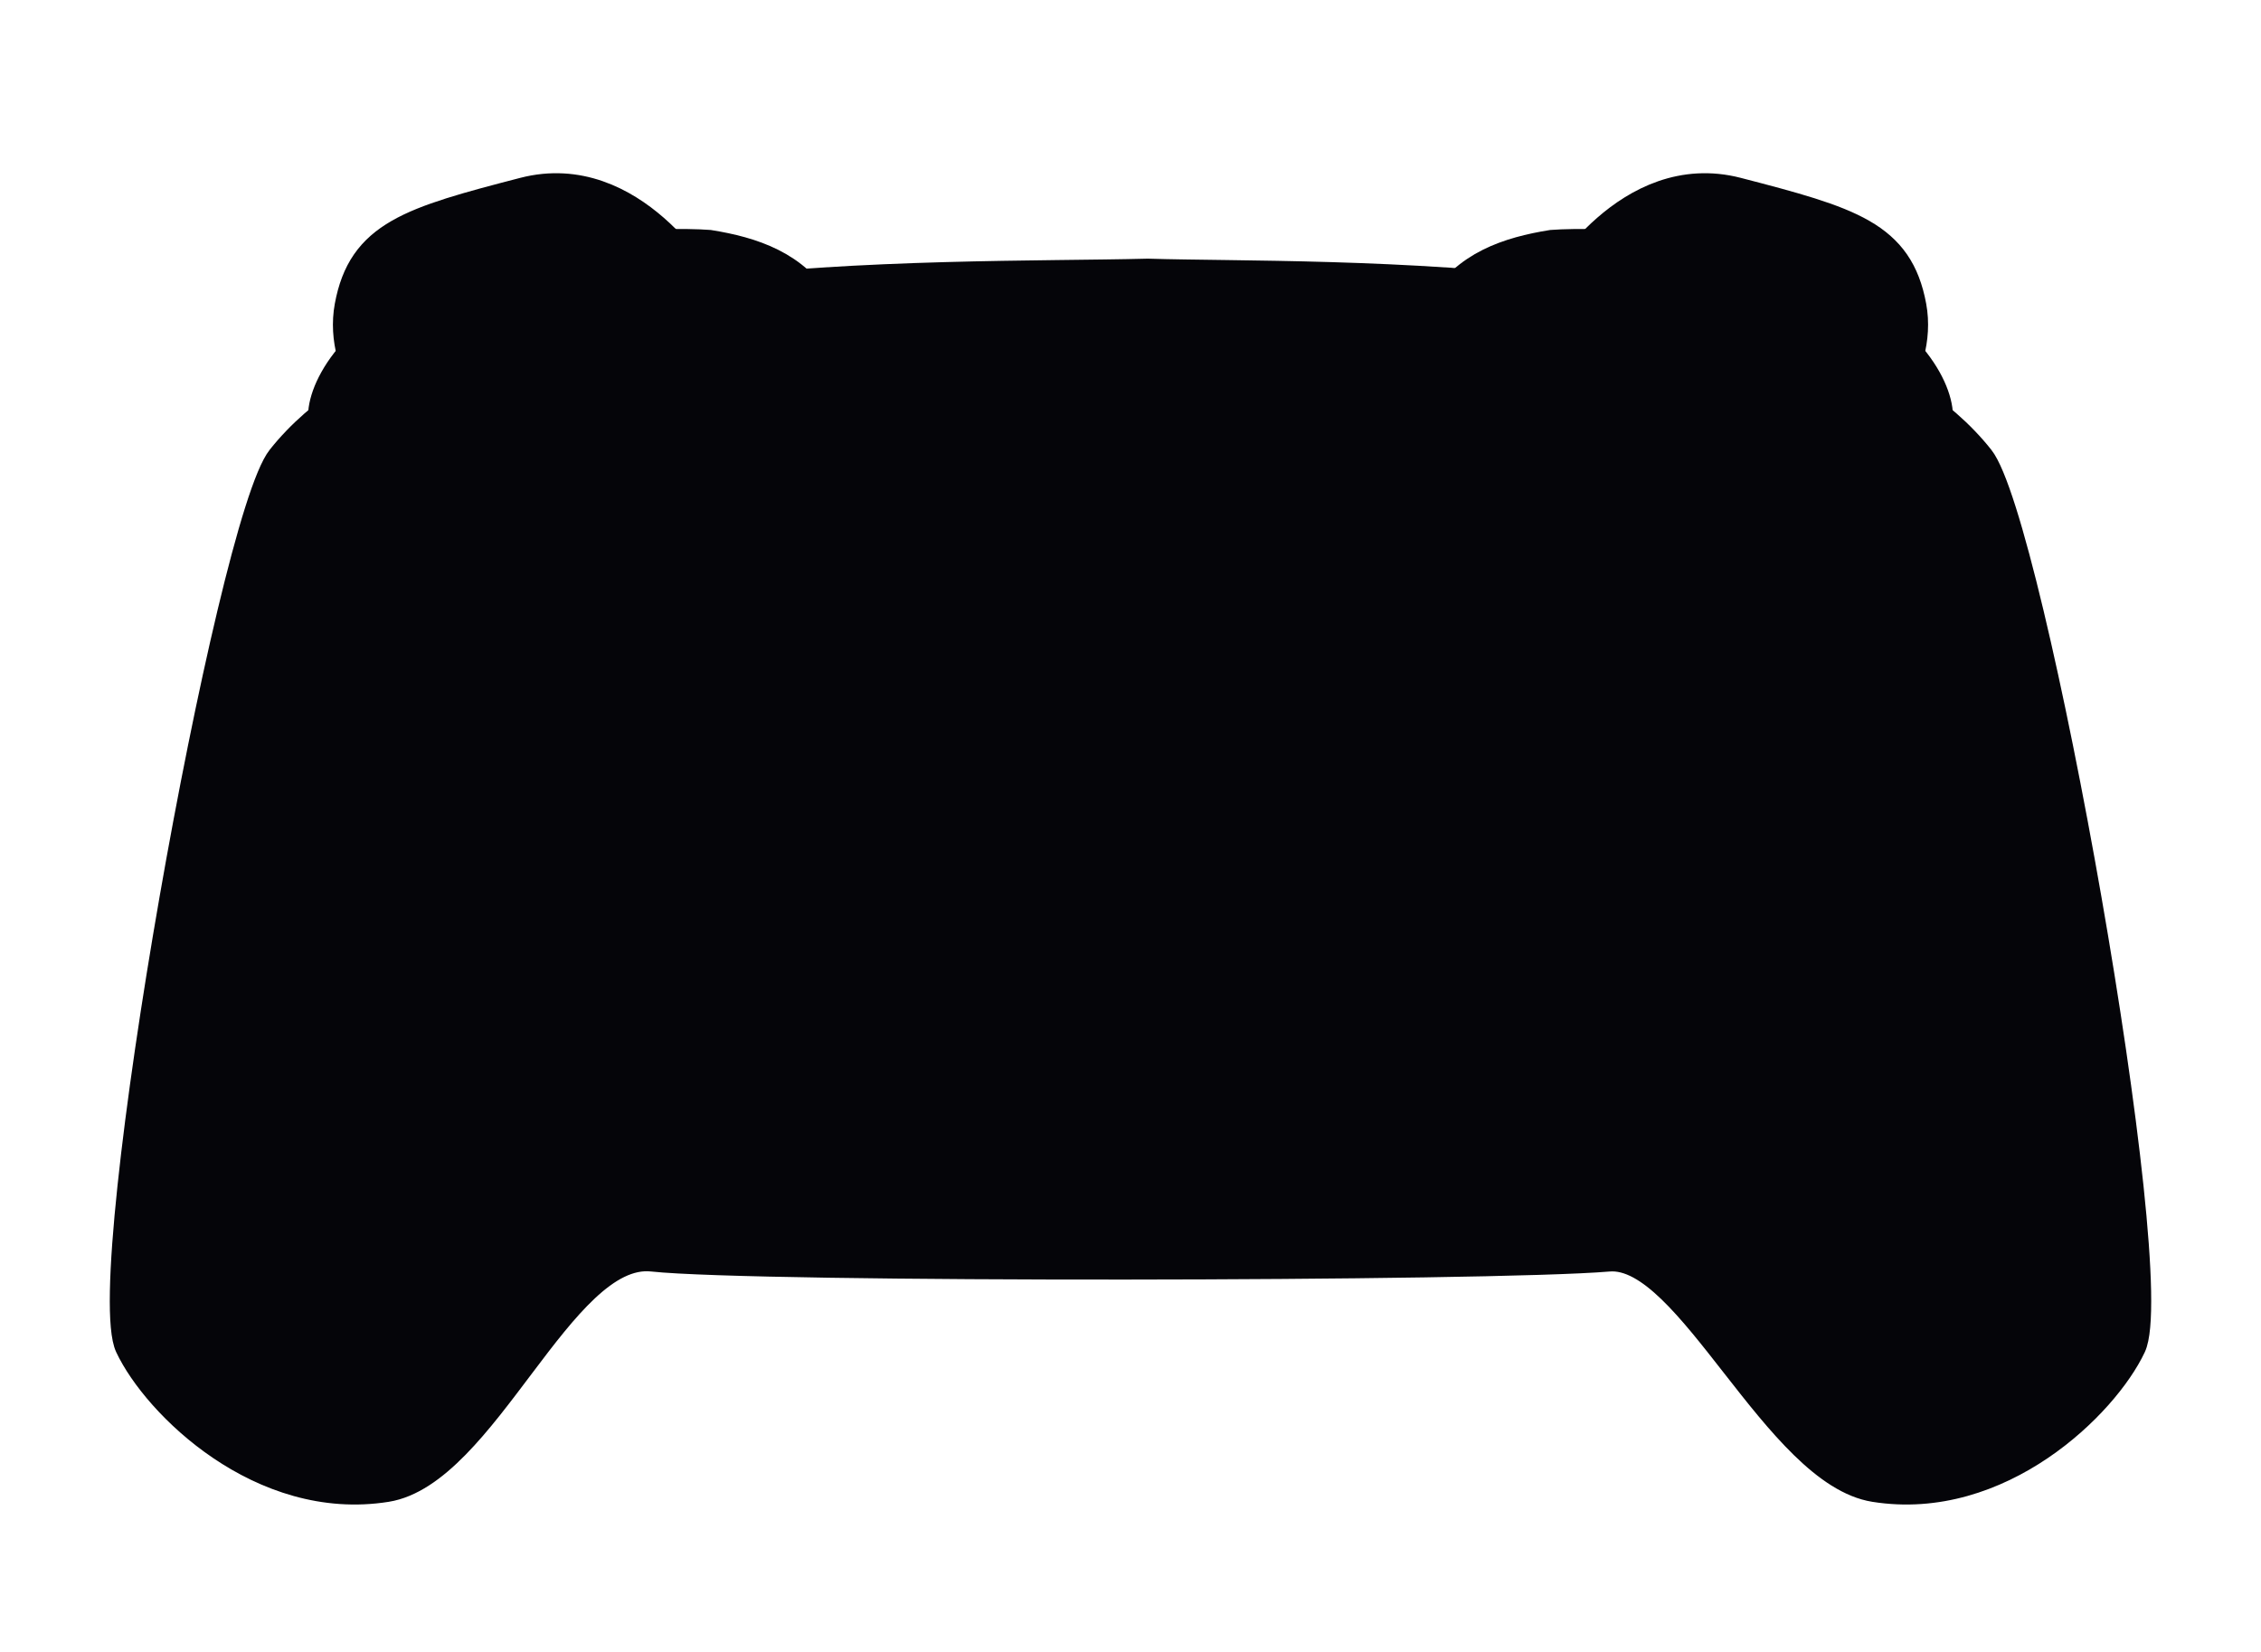
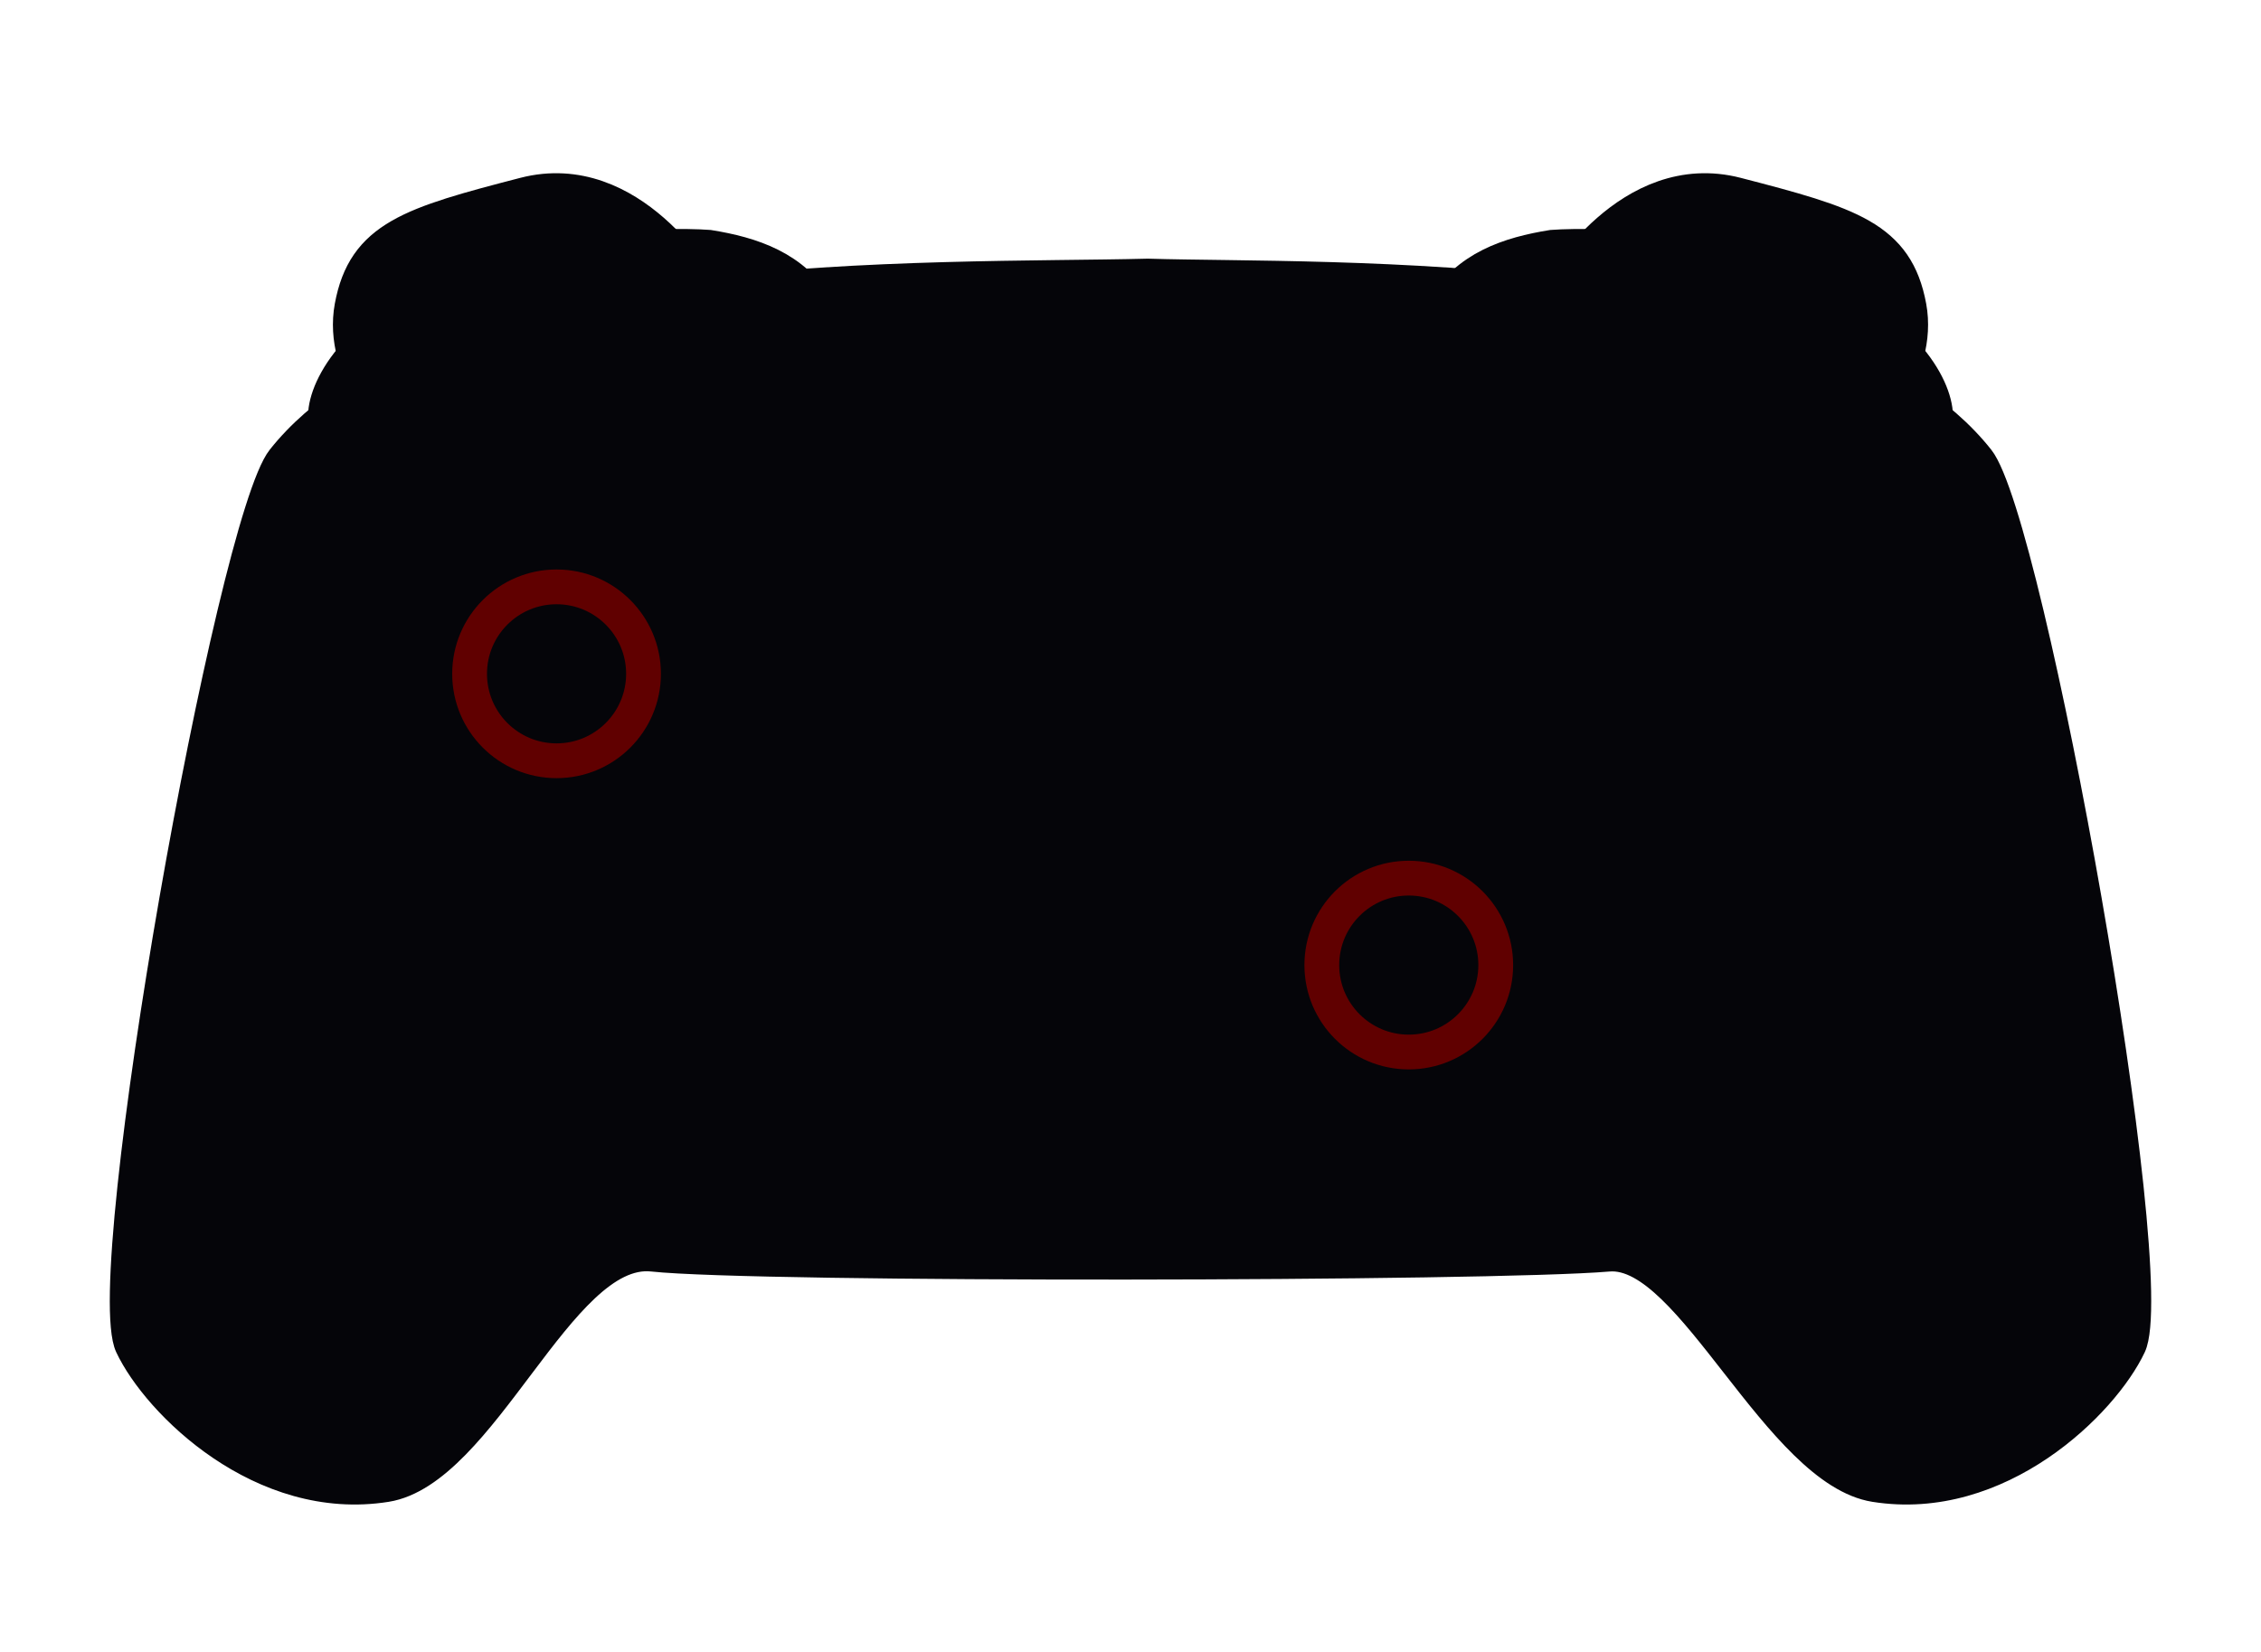
<svg xmlns="http://www.w3.org/2000/svg" width="520" height="380" viewBox="-20 10 520 380" version="1.1" id="condisp" xml:space="preserve">
  <defs id="defs1" />
  <g id="main" style="stroke-width:8">
    <g id="shoulder-buttons" transform="translate(240,76)">
      <path style="fill:#050509;stroke:#050509" d="M 23.93,0.22 C 23.93,0.22 39.83,-27.56 64.36,-21.21 90.53,-14.43 101.13,-11.3 104.06,4.57 106.79,19.32 93.64,32.61 93.64,32.61 Z" id="buttonZR" transform="translate(75)" />
      <path style="fill:#050509;stroke:#050509" d="M 23.93,0.22 C 23.93,0.22 39.83,-27.56 64.36,-21.21 90.53,-14.43 101.13,-11.3 104.06,4.57 106.79,19.32 93.64,32.61 93.64,32.61 Z" id="buttonZL" transform="matrix(-1,0,0,1,-75,0)" />
      <path style="fill:#050509;stroke:#050509" d="M 21.99,-9.12 C 32.59,-9.89 63.97,-9.14 89.94,5.25 108.61,15.59 111.8,29.33 109.51,32.22 106.92,35.49 -3.91,6.64 -3.14,5.27 2.32,-4.37 12.18,-7.54 21.99,-9.12 Z" id="buttonR" transform="translate(75)" />
      <path style="fill:#050509;stroke:#050509" d="M 21.99,-9.12 C 32.59,-9.89 63.97,-9.14 89.94,5.25 108.61,15.59 111.8,29.33 109.51,32.22 106.92,35.49 -3.91,6.64 -3.14,5.27 2.32,-4.37 12.18,-7.54 21.99,-9.12 Z" id="buttonL" transform="matrix(-1,0,0,1,-75,0)" />
    </g>
    <g id="body" style="stroke:#050509;fill:#050509;">
      <path style="stroke-width:5" d="M 244,72 C 284.66,73.25 399.66,69.12 436,115 447.79,129.89 478.83,303.35 471,320 464.61,333.59 440.2,357.67 411,353 388.13,349.34 367.95,298.48 350,300 322.63,302.32 154.04,302.6 130,300 109.67,297.8 91.87,349.34 69,353 39.8,357.67 15.39,333.59 9,320 1.17,303.35 32.21,129.89 44,115 80.34,69.12 195.34,73.25 244,72 Z" id="outline" />
      <circle style="fill:none;stroke-width:2" id="LSOutline" cx="108" cy="165" r="40" />
      <circle style="fill:none;stroke-width:2" id="RSOutline" cx="304" cy="232" r="40" />
    </g>
    <g id="right-side-buttons" transform="translate(369,164)">
      <circle style="fill:#050509;stroke:#050509" id="buttonA" cx="38" cy="0" r="14" />
      <circle style="fill:#050509;stroke:#050509" id="buttonB" cx="0" cy="32" r="14" />
      <circle style="fill:#050509;stroke:#050509" id="buttonX" cx="0" cy="-32" r="14" />
      <circle style="fill:#050509;stroke:#050509" id="buttonY" cx="-38" cy="0" r="14" />
    </g>
    <g id="center-buttons" transform="translate(240,140)" style="stroke-width:6px">
      <circle style="fill:#050509;stroke:#050509" id="buttonPlus" cx="50" cy="-10" r="8" />
      <circle style="fill:#050509;stroke:#050509" id="buttonMinus" cx="-50" cy="-10" r="8" />
      <circle style="fill:#050509;stroke:#050509" id="buttonHome" cx="25" cy="24" r="8" />
      <circle style="fill:#050509;stroke:#050509" id="buttonCapture" cx="-25" cy="24" r="8" />
    </g>
    <g id="dpad-buttons" transform="translate(166.6466,231.9491)">
      <path style="fill:#050509;stroke:#050509" d="M 0,0 C 6,0 10,10 10,13 V 26 C 10,28 -10,28 -10,26 V 13 C -10,10 -6,0 0,0 Z" id="dpadUp" transform="rotate(180),translate(0,10)" />
      <path style="fill:#050509;stroke:#050509" d="M 0,0 C 6,0 10,10 10,13 V 26 C 10,28 -10,28 -10,26 V 13 C -10,10 -6,0 0,0 Z" id="dpadRight" transform="rotate(-90),translate(0,10)" />
      <path style="fill:#050509;stroke:#050509" d="M 0,0 C 6,0 10,10 10,13 V 26 C 10,28 -10,28 -10,26 V 13 C -10,10 -6,0 0,0 Z" id="dpadDown" transform="translate(0,10)" />
      <path style="fill:#050509;stroke:#050509" d="M 0,0 C 6,0 10,10 10,13 V 26 C 10,28 -10,28 -10,26 V 13 C -10,10 -6,0 0,0 Z" id="dpadLeft" transform="rotate(90),translate(0,10)" />
    </g>
-     <g id="leftStick" transform="translate(108,165)" style="fill:#050509;fill-opacity:1">
+     <g id="leftStick" transform="translate(108,165)" style="stroke-opacity:0">
      <circle style="fill:#050509;stroke:#050509" id="buttonThumbL" cx="0" cy="0" r="20" transform="translate(0,0)" />
    </g>
-     <g id="rightStick" transform="translate(304,232)">
+     <g id="rightStick" transform="translate(304,232)" style="stroke-opacity:0">
      <circle style="fill:#050509;stroke:#050509" id="buttonThumbR" cx="0" cy="0" r="20" transform="translate(0,0)" />
+     </g>
+     <g id="leftStickOuter" transform="translate(108,165)" style="fill-opacity:0">
+       <circle style="fill:#600000;stroke:#600000" id="buttonThumbLOuter" cx="0" cy="0" r="20" transform="translate(0,0)" />
+     </g>
+     <g id="rightStickOuter" transform="translate(304,232)" style="fill-opacity:0">
+       <circle style="fill:#600000;stroke:#600000" id="buttonThumbROuter" cx="0" cy="0" r="20" transform="translate(0,0)" />
    </g>
  </g>
</svg>
